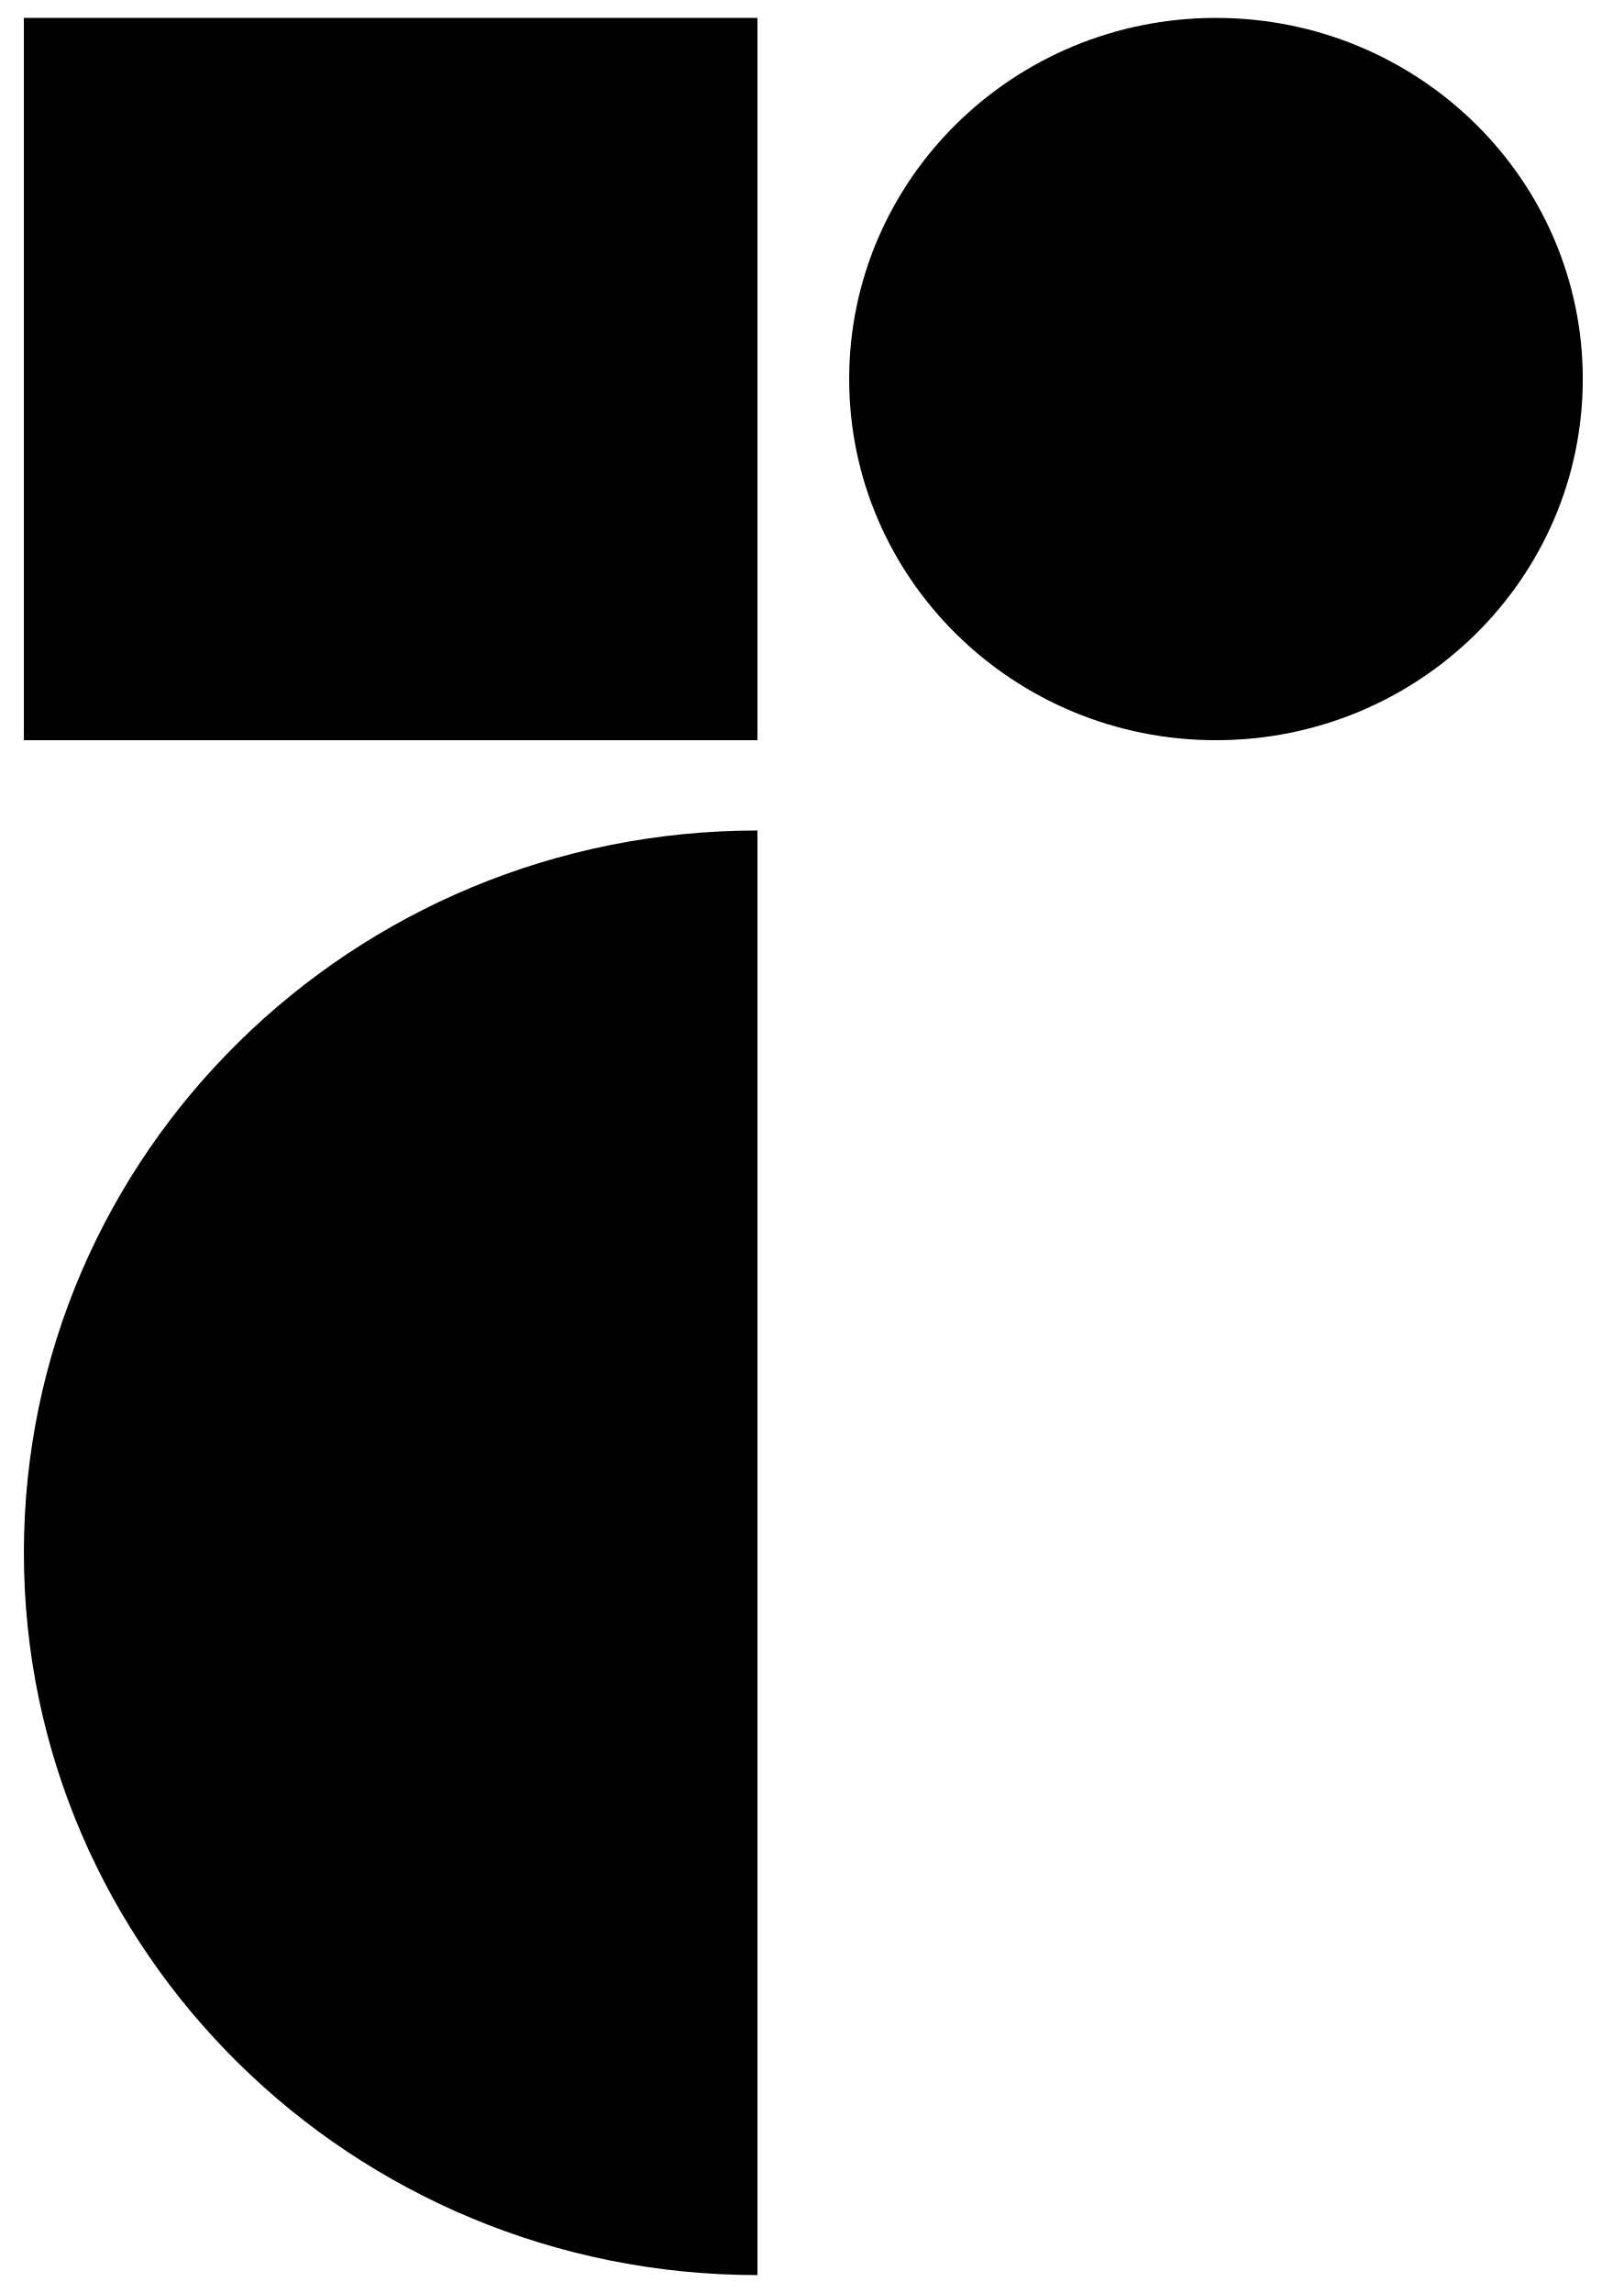
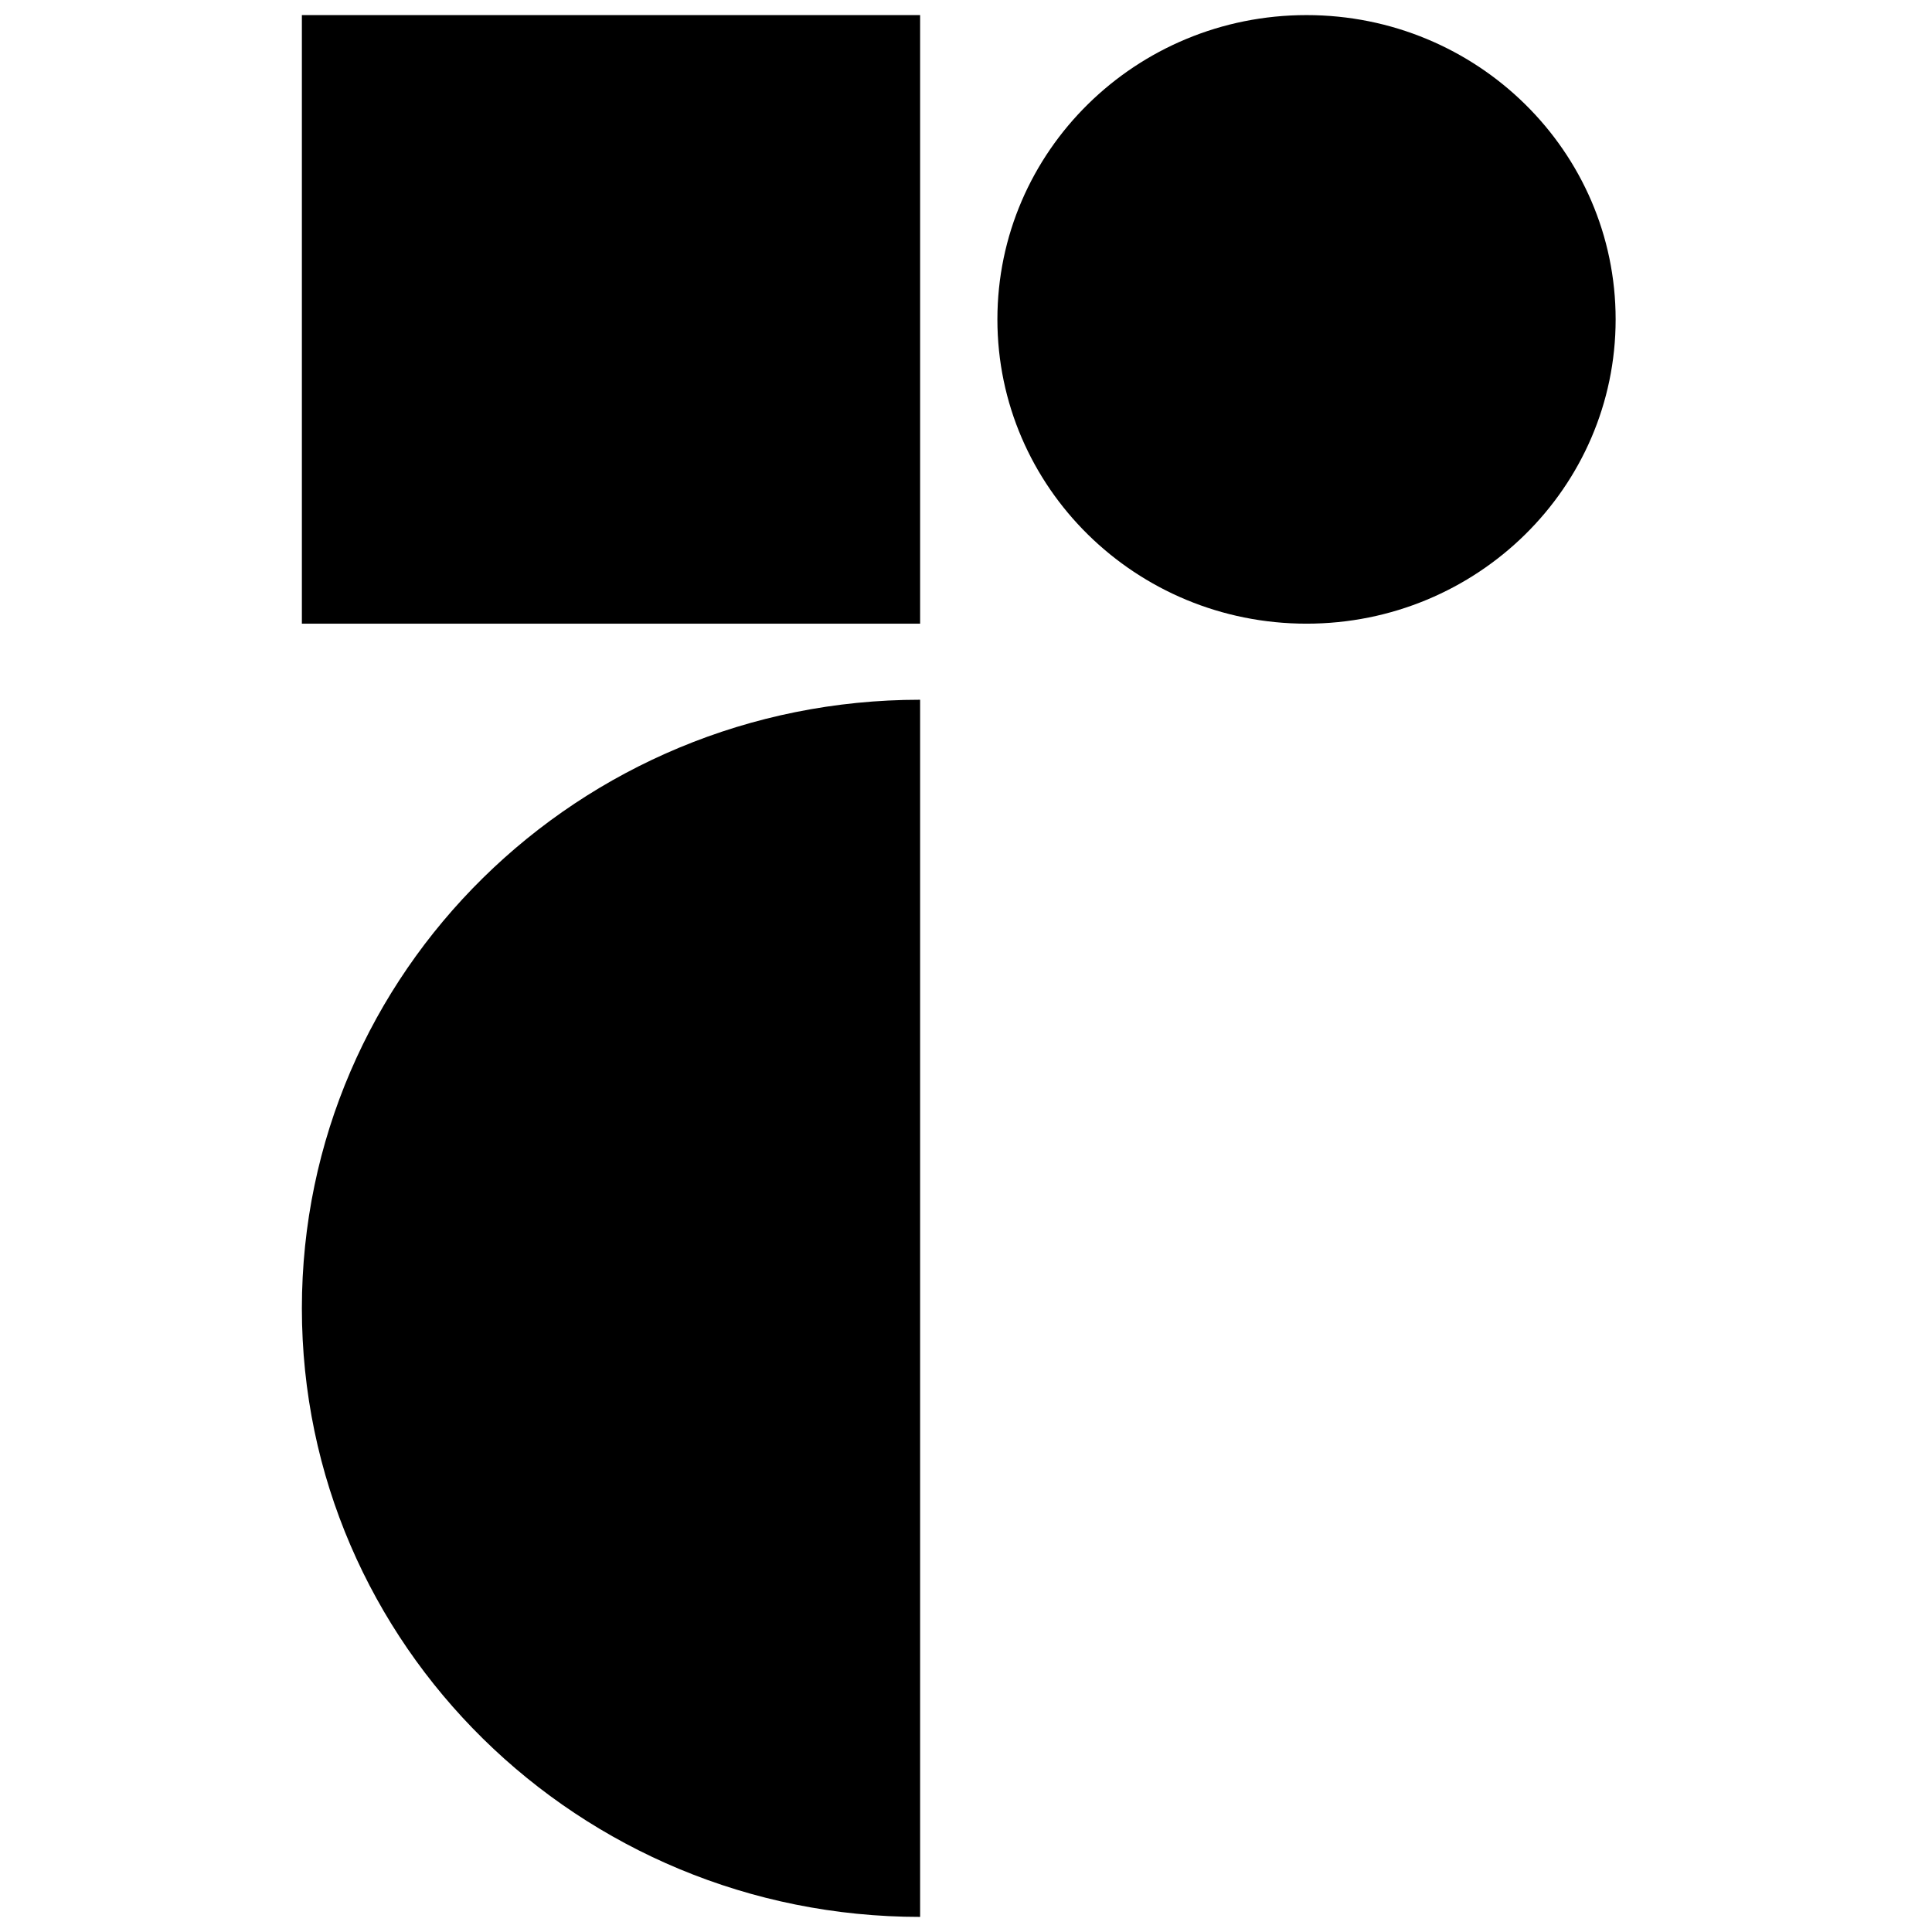
- <svg xmlns="http://www.w3.org/2000/svg" width="34" height="48" viewBox="0 0 34 48" fill="none">
+ <svg xmlns="http://www.w3.org/2000/svg" width="150" height="150" viewBox="0 0 34 48" fill="none">
  <path d="M15.86 47.625C7.377 47.625 0.5 40.856 0.5 32.505C0.5 24.154 7.377 17.385 15.86 17.385V47.625Z" fill="black" />
  <path d="M15.86 0.375H0.5V15.495H15.86V0.375Z" fill="black" />
  <path d="M25.46 15.495C29.701 15.495 33.14 12.11 33.14 7.935C33.14 3.76 29.701 0.375 25.46 0.375C21.218 0.375 17.78 3.76 17.78 7.935C17.78 12.11 21.218 15.495 25.46 15.495Z" fill="black" />
</svg>
